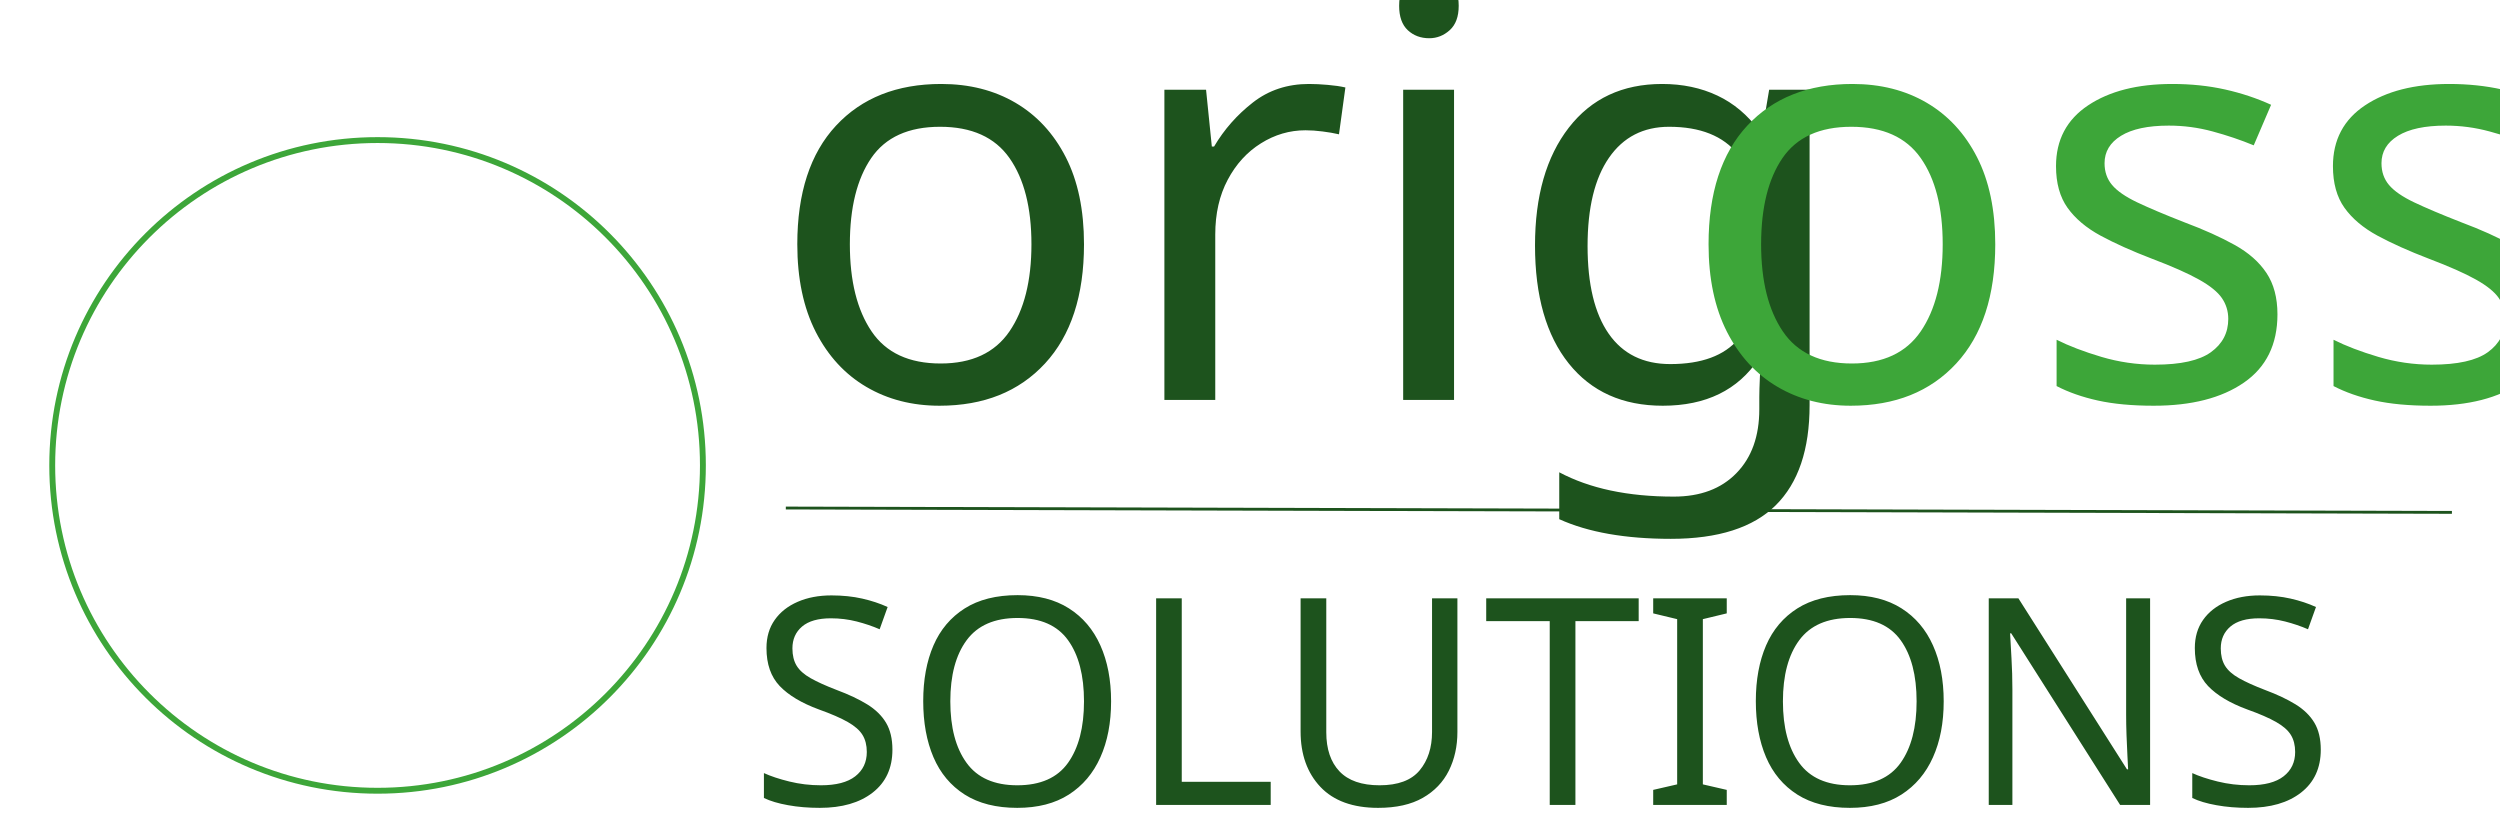
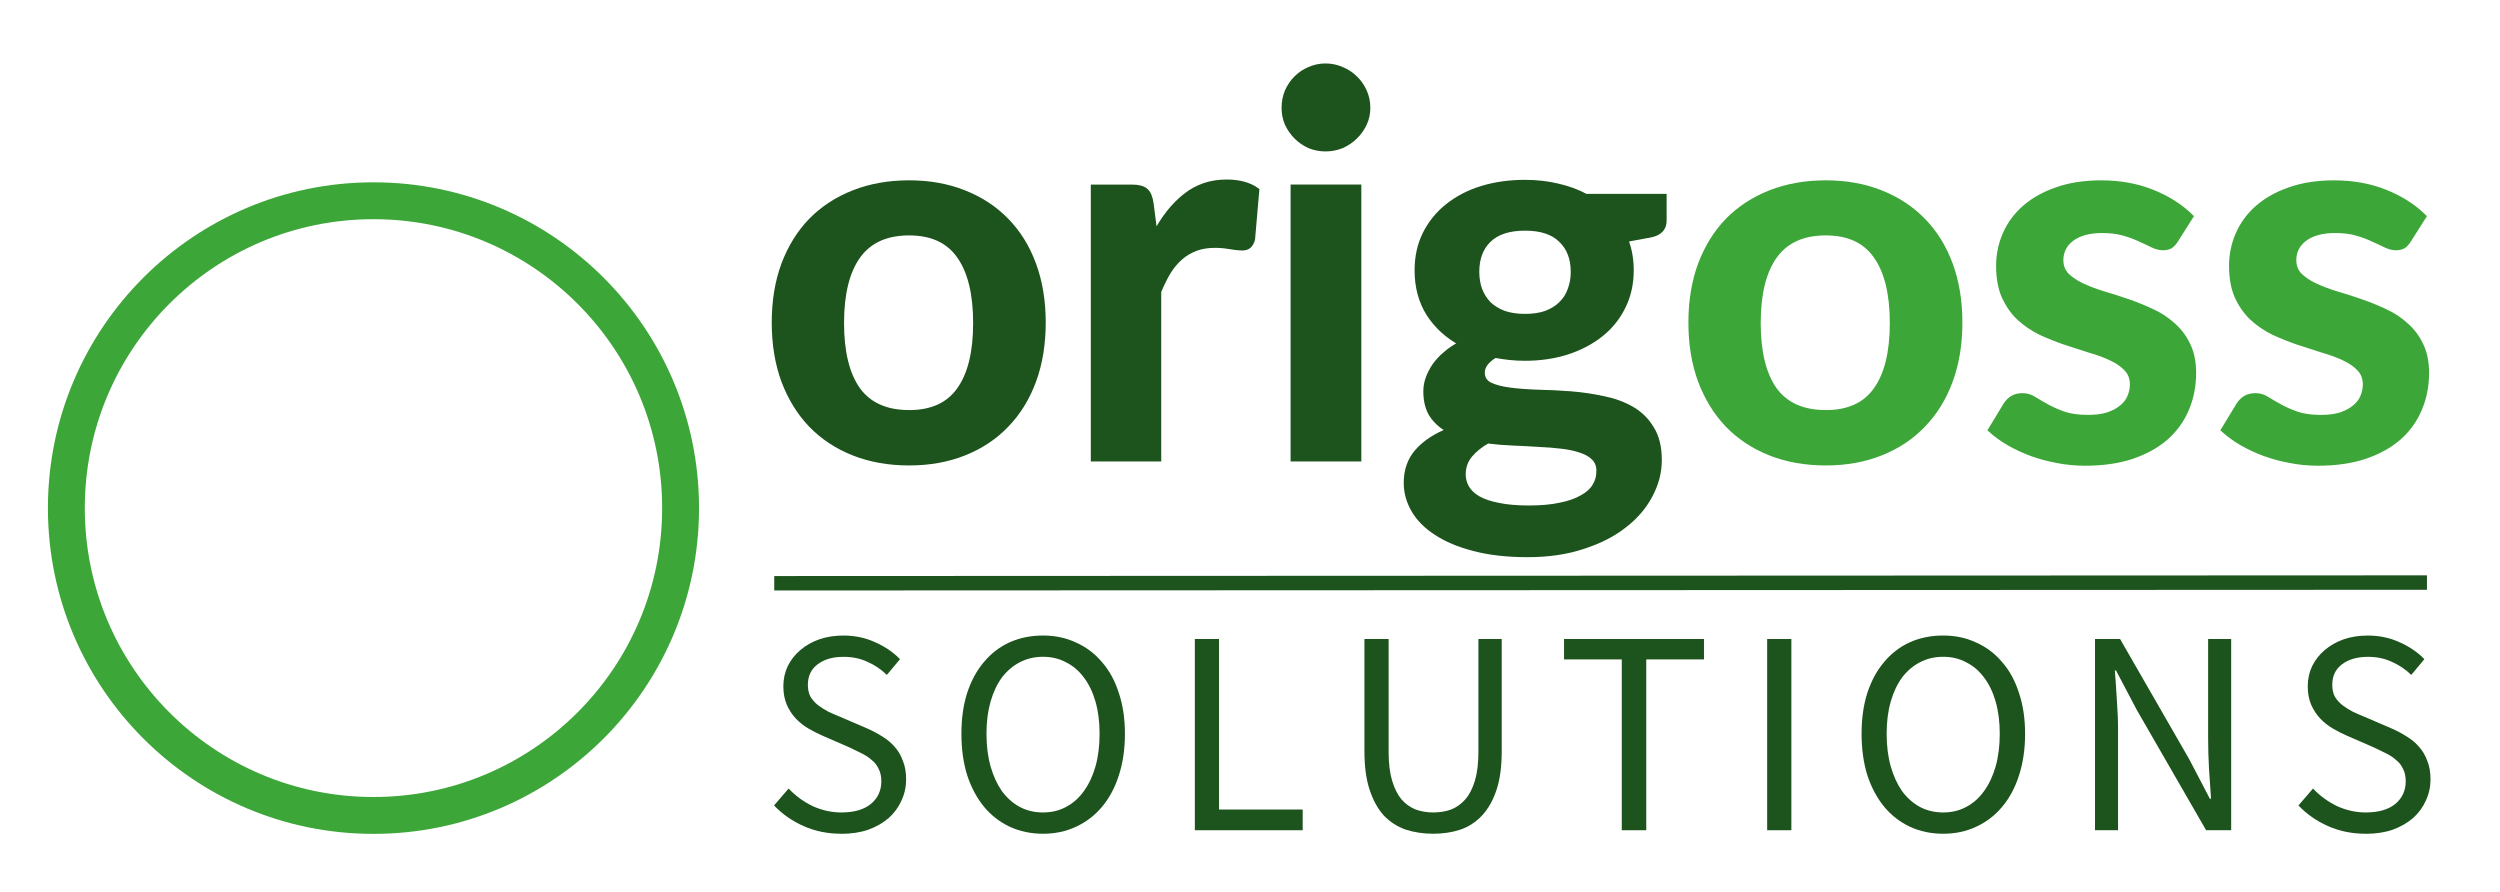
- <svg xmlns="http://www.w3.org/2000/svg" version="1.1" id="svg8" x="0px" y="0px" viewBox="-7.58 -1.82 602.16 198.64" style="enable-background:new 0 0 587 196;" xml:space="preserve">
-   <style type="text/css">
- 	.st0{fill:#1D531D;}
- 	.st1{font-family:'Calibri';}
- 	.st2{font-size:139.396px;}
- 	.st3{fill:#3DA639;}
- 	.st4{font-family:'ArialMT';}
- 	.st5{font-size:69.698px;}
- 	.st6{fill:#1D531D;stroke:#1D531D;stroke-width:0.683;}
- 	.st7{fill:none;stroke:#3DA639;stroke-width:1.415;}
- </style>
-   <g id="layer1">
-     <text transform="matrix(0.9989942 0 0 1 176.7969 94.51416)" class="st0 st1 st2">orig</text>
-     <text transform="matrix(0.9989942 0 0 1 396.2861 94.51416)" class="st3 st1 st2">oss</text>
-     <text transform="matrix(0.9850576 0 0 1 172.9111 192.0601)" class="st0 st4 st5">SOLUTIONS</text>
-     <path id="path4516" class="st6" d="M181.696,120.544L583,121.595" />
-     <circle id="path4518" class="st7" cx="83.362" cy="110.281" r="78.362" />
+ <svg xmlns="http://www.w3.org/2000/svg" id="svg8" version="1.1" viewBox="1.08 1.38 99.84 32.24" height="36mm" width="101mm">
+   <defs id="defs2" />
+   <g transform="translate(0,-261)" id="layer1">
+     <path id="path4567" d="m 32,284 66.003,-0.028" style="fill:none;fill-rule:evenodd;stroke:#1d531d;stroke-width:0.577;stroke-linecap:butt;stroke-linejoin:miter;stroke-miterlimit:4;stroke-dasharray:none;stroke-opacity:1" />
+     <ellipse ry="12.274" rx="12.265" cy="280.998" cx="15.995" id="path852" style="opacity:1;fill:#000000;fill-opacity:0;stroke:#3da639;stroke-width:1.473;stroke-linecap:butt;stroke-miterlimit:4;stroke-dasharray:none;stroke-opacity:1" />
+     <g id="text848" style="font-style:normal;font-weight:normal;font-size:10.583px;line-height:125%;font-family:sans-serif;letter-spacing:0px;word-spacing:0.003px;fill:#000000;fill-opacity:1;stroke:none;stroke-width:0.265px;stroke-linecap:butt;stroke-linejoin:miter;stroke-opacity:1" aria-label="SOLUTIONS">
+       <path id="path891" style="font-style:normal;font-variant:normal;font-weight:normal;font-stretch:normal;font-size:11.642px;font-family:'Source Sans Pro';-inkscape-font-specification:'Source Sans Pro, Normal';font-variant-ligatures:normal;font-variant-caps:normal;font-variant-numeric:normal;font-feature-settings:normal;text-align:start;word-spacing:0.003px;writing-mode:lr-tb;text-anchor:start;fill:#1d531d;fill-opacity:1;stroke-width:0.265px" d="m 34.669,294.003 q -0.803,0 -1.49,-0.303 -0.687,-0.303 -1.187,-0.827 l 0.582,-0.675 q 0.407,0.431 0.955,0.699 0.559,0.256 1.153,0.256 0.757,0 1.176,-0.338 0.419,-0.349 0.419,-0.908 0,-0.291 -0.105,-0.489 -0.093,-0.21 -0.268,-0.349 -0.163,-0.151 -0.396,-0.268 -0.233,-0.116 -0.501,-0.244 l -1.094,-0.477 q -0.268,-0.116 -0.547,-0.279 -0.279,-0.163 -0.501,-0.396 -0.221,-0.233 -0.361,-0.547 -0.14,-0.326 -0.14,-0.745 0,-0.431 0.175,-0.803 0.186,-0.373 0.501,-0.64 0.326,-0.279 0.757,-0.431 0.442,-0.151 0.966,-0.151 0.687,0 1.269,0.268 0.582,0.256 0.99,0.675 l -0.524,0.629 q -0.349,-0.338 -0.78,-0.524 -0.419,-0.198 -0.955,-0.198 -0.64,0 -1.036,0.303 -0.384,0.291 -0.384,0.815 0,0.279 0.105,0.477 0.116,0.186 0.303,0.338 0.186,0.14 0.407,0.256 0.221,0.105 0.454,0.198 l 1.083,0.466 q 0.326,0.14 0.617,0.326 0.291,0.175 0.501,0.419 0.21,0.233 0.326,0.559 0.128,0.314 0.128,0.733 0,0.454 -0.186,0.85 -0.175,0.396 -0.512,0.699 -0.338,0.291 -0.815,0.466 -0.477,0.163 -1.083,0.163 z" />
+       <path id="path893" style="font-style:normal;font-variant:normal;font-weight:normal;font-stretch:normal;font-size:11.642px;font-family:'Source Sans Pro';-inkscape-font-specification:'Source Sans Pro, Normal';font-variant-ligatures:normal;font-variant-caps:normal;font-variant-numeric:normal;font-feature-settings:normal;text-align:start;word-spacing:0.003px;writing-mode:lr-tb;text-anchor:start;fill:#1d531d;fill-opacity:1;stroke-width:0.265px" d="m 42.734,294.003 q -0.722,0 -1.327,-0.279 -0.594,-0.279 -1.024,-0.792 -0.431,-0.524 -0.675,-1.257 -0.233,-0.745 -0.233,-1.665 0,-0.92 0.233,-1.641 0.244,-0.733 0.675,-1.234 0.431,-0.512 1.024,-0.78 0.605,-0.268 1.327,-0.268 0.722,0 1.316,0.279 0.605,0.268 1.036,0.78 0.442,0.501 0.675,1.234 0.244,0.722 0.244,1.63 0,0.92 -0.244,1.665 -0.233,0.733 -0.675,1.257 -0.431,0.512 -1.036,0.792 -0.594,0.279 -1.316,0.279 z m 0,-0.85 q 0.512,0 0.92,-0.221 0.419,-0.221 0.71,-0.629 0.303,-0.419 0.466,-0.99 0.163,-0.582 0.163,-1.304 0,-0.71 -0.163,-1.281 -0.163,-0.57 -0.466,-0.966 -0.291,-0.396 -0.71,-0.605 -0.407,-0.221 -0.92,-0.221 -0.512,0 -0.931,0.221 -0.407,0.21 -0.71,0.605 -0.291,0.396 -0.454,0.966 -0.163,0.57 -0.163,1.281 0,0.722 0.163,1.304 0.163,0.57 0.454,0.99 0.303,0.407 0.71,0.629 0.419,0.221 0.931,0.221 z" />
+       <path id="path895" style="font-style:normal;font-variant:normal;font-weight:normal;font-stretch:normal;font-size:11.642px;font-family:'Source Sans Pro';-inkscape-font-specification:'Source Sans Pro, Normal';font-variant-ligatures:normal;font-variant-caps:normal;font-variant-numeric:normal;font-feature-settings:normal;text-align:start;word-spacing:0.003px;writing-mode:lr-tb;text-anchor:start;fill:#1d531d;fill-opacity:1;stroke-width:0.265px" d="m 48.797,293.863 v -7.637 h 0.966 v 6.81 h 3.341 v 0.827 z" />
+       <path id="path897" style="font-style:normal;font-variant:normal;font-weight:normal;font-stretch:normal;font-size:11.642px;font-family:'Source Sans Pro';-inkscape-font-specification:'Source Sans Pro, Normal';font-variant-ligatures:normal;font-variant-caps:normal;font-variant-numeric:normal;font-feature-settings:normal;text-align:start;word-spacing:0.003px;writing-mode:lr-tb;text-anchor:start;fill:#1d531d;fill-opacity:1;stroke-width:0.265px" d="m 58.317,294.003 q -0.582,0 -1.094,-0.163 -0.501,-0.175 -0.873,-0.559 -0.361,-0.396 -0.57,-1.024 -0.21,-0.629 -0.21,-1.548 v -4.482 h 0.966 v 4.505 q 0,0.687 0.14,1.153 0.14,0.466 0.373,0.745 0.244,0.279 0.57,0.407 0.326,0.116 0.699,0.116 0.384,0 0.71,-0.116 0.326,-0.128 0.57,-0.407 0.244,-0.279 0.384,-0.745 0.14,-0.466 0.14,-1.153 v -4.505 h 0.931 v 4.482 q 0,0.92 -0.21,1.548 -0.21,0.629 -0.582,1.024 -0.361,0.384 -0.861,0.559 -0.501,0.163 -1.083,0.163 z" />
+       <path id="path899" style="font-style:normal;font-variant:normal;font-weight:normal;font-stretch:normal;font-size:11.642px;font-family:'Source Sans Pro';-inkscape-font-specification:'Source Sans Pro, Normal';font-variant-ligatures:normal;font-variant-caps:normal;font-variant-numeric:normal;font-feature-settings:normal;text-align:start;word-spacing:0.003px;writing-mode:lr-tb;text-anchor:start;fill:#1d531d;fill-opacity:1;stroke-width:0.265px" d="m 65.847,293.863 v -6.822 h -2.305 v -0.815 h 5.588 v 0.815 h -2.305 v 6.822 z" />
+       <path id="path901" style="font-style:normal;font-variant:normal;font-weight:normal;font-stretch:normal;font-size:11.642px;font-family:'Source Sans Pro';-inkscape-font-specification:'Source Sans Pro, Normal';font-variant-ligatures:normal;font-variant-caps:normal;font-variant-numeric:normal;font-feature-settings:normal;text-align:start;word-spacing:0.003px;writing-mode:lr-tb;text-anchor:start;fill:#1d531d;fill-opacity:1;stroke-width:0.265px" d="m 71.654,293.863 v -7.637 h 0.966 v 7.637 z" />
+       <path id="path903" style="font-style:normal;font-variant:normal;font-weight:normal;font-stretch:normal;font-size:11.642px;font-family:'Source Sans Pro';-inkscape-font-specification:'Source Sans Pro, Normal';font-variant-ligatures:normal;font-variant-caps:normal;font-variant-numeric:normal;font-feature-settings:normal;text-align:start;word-spacing:0.003px;writing-mode:lr-tb;text-anchor:start;fill:#1d531d;fill-opacity:1;stroke-width:0.265px" d="m 78.683,294.003 q -0.722,0 -1.327,-0.279 -0.594,-0.279 -1.024,-0.792 -0.431,-0.524 -0.675,-1.257 -0.233,-0.745 -0.233,-1.665 0,-0.92 0.233,-1.641 0.244,-0.733 0.675,-1.234 0.431,-0.512 1.024,-0.78 0.605,-0.268 1.327,-0.268 0.722,0 1.316,0.279 0.605,0.268 1.036,0.78 0.442,0.501 0.675,1.234 0.244,0.722 0.244,1.63 0,0.92 -0.244,1.665 -0.233,0.733 -0.675,1.257 -0.431,0.512 -1.036,0.792 -0.594,0.279 -1.316,0.279 z m 0,-0.85 q 0.512,0 0.92,-0.221 0.419,-0.221 0.71,-0.629 0.303,-0.419 0.466,-0.99 0.163,-0.582 0.163,-1.304 0,-0.71 -0.163,-1.281 -0.163,-0.57 -0.466,-0.966 -0.291,-0.396 -0.71,-0.605 -0.407,-0.221 -0.92,-0.221 -0.512,0 -0.931,0.221 -0.407,0.21 -0.71,0.605 -0.291,0.396 -0.454,0.966 -0.163,0.57 -0.163,1.281 0,0.722 0.163,1.304 0.163,0.57 0.454,0.99 0.303,0.407 0.71,0.629 0.419,0.221 0.931,0.221 z" />
+       <path id="path905" style="font-style:normal;font-variant:normal;font-weight:normal;font-stretch:normal;font-size:11.642px;font-family:'Source Sans Pro';-inkscape-font-specification:'Source Sans Pro, Normal';font-variant-ligatures:normal;font-variant-caps:normal;font-variant-numeric:normal;font-feature-settings:normal;text-align:start;word-spacing:0.003px;writing-mode:lr-tb;text-anchor:start;fill:#1d531d;fill-opacity:1;stroke-width:0.265px" d="m 84.746,293.863 v -7.637 h 1.001 l 2.759,4.796 0.827,1.583 h 0.047 q -0.035,-0.582 -0.081,-1.199 -0.035,-0.629 -0.035,-1.234 v -3.947 h 0.92 v 7.637 h -1.001 l -2.771,-4.808 -0.827,-1.572 h -0.047 q 0.047,0.582 0.081,1.187 0.047,0.594 0.047,1.199 v 3.993 z" />
+       <path id="path907" style="font-style:normal;font-variant:normal;font-weight:normal;font-stretch:normal;font-size:11.642px;font-family:'Source Sans Pro';-inkscape-font-specification:'Source Sans Pro, Normal';font-variant-ligatures:normal;font-variant-caps:normal;font-variant-numeric:normal;font-feature-settings:normal;text-align:start;word-spacing:0.003px;writing-mode:lr-tb;text-anchor:start;fill:#1d531d;fill-opacity:1;stroke-width:0.265px" d="m 95.547,294.003 q -0.803,0 -1.49,-0.303 -0.687,-0.303 -1.187,-0.827 l 0.582,-0.675 q 0.407,0.431 0.955,0.699 0.559,0.256 1.153,0.256 0.757,0 1.176,-0.338 0.419,-0.349 0.419,-0.908 0,-0.291 -0.105,-0.489 -0.093,-0.21 -0.268,-0.349 -0.163,-0.151 -0.396,-0.268 -0.233,-0.116 -0.501,-0.244 l -1.094,-0.477 q -0.268,-0.116 -0.547,-0.279 -0.279,-0.163 -0.501,-0.396 -0.221,-0.233 -0.361,-0.547 -0.14,-0.326 -0.14,-0.745 0,-0.431 0.175,-0.803 0.186,-0.373 0.501,-0.64 0.326,-0.279 0.757,-0.431 0.442,-0.151 0.966,-0.151 0.687,0 1.269,0.268 0.582,0.256 0.99,0.675 l -0.524,0.629 q -0.349,-0.338 -0.78,-0.524 -0.419,-0.198 -0.955,-0.198 -0.64,0 -1.036,0.303 -0.384,0.291 -0.384,0.815 0,0.279 0.105,0.477 0.116,0.186 0.303,0.338 0.186,0.14 0.407,0.256 0.221,0.105 0.454,0.198 l 1.083,0.466 q 0.326,0.14 0.617,0.326 0.291,0.175 0.501,0.419 0.21,0.233 0.326,0.559 0.128,0.314 0.128,0.733 0,0.454 -0.186,0.85 -0.175,0.396 -0.512,0.699 -0.338,0.291 -0.815,0.466 -0.477,0.163 -1.083,0.163 z" />
+     </g>
+     <g id="text852" style="font-style:normal;font-weight:normal;font-size:10.583px;line-height:125%;font-family:sans-serif;letter-spacing:0px;word-spacing:0px;fill:#000000;fill-opacity:1;stroke:none;stroke-width:0.2;stroke-linecap:butt;stroke-linejoin:miter;stroke-miterlimit:4;stroke-dasharray:none;stroke-opacity:1" aria-label="origoss">
+       <path id="path876" style="fill:#1d531d;fill-opacity:1;stroke:#1d531d;stroke-width:0.2;stroke-miterlimit:4;stroke-dasharray:none;stroke-opacity:1" d="m 37.387,268.008 q 1.206,0 2.191,0.392 0.995,0.392 1.693,1.111 0.709,0.72 1.09,1.757 0.381,1.037 0.381,2.318 0,1.291 -0.381,2.328 -0.381,1.037 -1.09,1.767 -0.699,0.73 -1.693,1.122 -0.984,0.392 -2.191,0.392 -1.217,0 -2.212,-0.392 -0.995,-0.392 -1.704,-1.122 -0.699,-0.73 -1.09,-1.767 -0.381,-1.037 -0.381,-2.328 0,-1.281 0.381,-2.318 0.392,-1.037 1.09,-1.757 0.709,-0.72 1.704,-1.111 0.995,-0.392 2.212,-0.392 z m 0,9.176 q 1.355,0 2,-0.91 0.656,-0.91 0.656,-2.667 0,-1.757 -0.656,-2.678 -0.646,-0.921 -2,-0.921 -1.376,0 -2.043,0.931 -0.656,0.921 -0.656,2.667 0,1.746 0.656,2.667 0.667,0.91 2.043,0.91 z" />
+       <path id="path878" style="fill:#1d531d;fill-opacity:1;stroke:#1d531d;stroke-width:0.2;stroke-miterlimit:4;stroke-dasharray:none;stroke-opacity:1" d="m 47.208,270.061 q 0.508,-0.974 1.206,-1.524 0.699,-0.561 1.651,-0.561 0.751,0 1.206,0.328 l -0.169,1.958 q -0.053,0.191 -0.159,0.275 -0.095,0.074 -0.265,0.074 -0.159,0 -0.476,-0.053 -0.307,-0.053 -0.603,-0.053 -0.434,0 -0.773,0.127 -0.339,0.127 -0.614,0.37 -0.265,0.233 -0.476,0.572 -0.201,0.339 -0.381,0.773 v 6.689 H 44.742 v -10.858 h 1.535 q 0.402,0 0.561,0.148 0.159,0.138 0.212,0.508 z" />
+       <path id="path880" style="fill:#1d531d;fill-opacity:1;stroke:#1d531d;stroke-width:0.2;stroke-miterlimit:4;stroke-dasharray:none;stroke-opacity:1" d="m 55.346,268.177 v 10.858 h -2.625 v -10.858 z m 0.36,-3.164 q 0,0.339 -0.138,0.635 -0.138,0.296 -0.37,0.519 -0.222,0.222 -0.529,0.36 -0.307,0.127 -0.656,0.127 -0.339,0 -0.646,-0.127 -0.296,-0.138 -0.519,-0.36 -0.222,-0.222 -0.36,-0.519 -0.127,-0.296 -0.127,-0.635 0,-0.349 0.127,-0.656 0.138,-0.307 0.36,-0.529 0.222,-0.222 0.519,-0.349 0.307,-0.138 0.646,-0.138 0.349,0 0.656,0.138 0.307,0.127 0.529,0.349 0.233,0.222 0.37,0.529 0.138,0.307 0.138,0.656 z" />
+       <path id="path882" style="fill:#1d531d;fill-opacity:1;stroke:#1d531d;stroke-width:0.2;stroke-miterlimit:4;stroke-dasharray:none;stroke-opacity:1" d="m 61.982,273.342 q 0.487,0 0.847,-0.127 0.36,-0.138 0.593,-0.37 0.243,-0.233 0.36,-0.561 0.127,-0.328 0.127,-0.72 0,-0.804 -0.487,-1.27 -0.476,-0.476 -1.439,-0.476 -0.963,0 -1.45,0.476 -0.476,0.466 -0.476,1.27 0,0.381 0.116,0.709 0.127,0.328 0.36,0.572 0.243,0.233 0.603,0.37 0.37,0.127 0.847,0.127 z m 2.953,6.181 q 0,-0.318 -0.191,-0.519 -0.191,-0.201 -0.519,-0.307 -0.328,-0.116 -0.773,-0.169 -0.434,-0.053 -0.931,-0.074 -0.487,-0.032 -1.016,-0.053 -0.519,-0.021 -1.016,-0.085 -0.434,0.243 -0.709,0.572 -0.265,0.328 -0.265,0.762 0,0.286 0.138,0.529 0.148,0.254 0.455,0.434 0.318,0.18 0.815,0.275 0.497,0.106 1.217,0.106 0.73,0 1.259,-0.116 0.529,-0.106 0.868,-0.307 0.349,-0.191 0.508,-0.466 0.159,-0.265 0.159,-0.582 z m 2.603,-10.975 v 0.974 q 0,0.466 -0.561,0.572 l -0.974,0.18 q 0.222,0.561 0.222,1.228 0,0.804 -0.328,1.46 -0.318,0.646 -0.889,1.101 -0.572,0.455 -1.355,0.709 -0.773,0.243 -1.672,0.243 -0.318,0 -0.614,-0.032 -0.296,-0.032 -0.582,-0.085 -0.508,0.307 -0.508,0.688 0,0.328 0.296,0.487 0.307,0.148 0.804,0.212 0.497,0.064 1.132,0.085 0.635,0.011 1.302,0.064 0.667,0.053 1.302,0.191 0.635,0.127 1.132,0.413 0.497,0.286 0.794,0.783 0.307,0.487 0.307,1.259 0,0.72 -0.36,1.397 -0.349,0.677 -1.027,1.206 -0.667,0.529 -1.651,0.847 -0.974,0.328 -2.222,0.328 -1.228,0 -2.138,-0.243 -0.91,-0.233 -1.513,-0.635 -0.603,-0.392 -0.9,-0.91 -0.296,-0.519 -0.296,-1.079 0,-0.762 0.455,-1.27 0.466,-0.519 1.27,-0.826 -0.434,-0.222 -0.688,-0.593 -0.254,-0.37 -0.254,-0.974 0,-0.243 0.085,-0.497 0.095,-0.265 0.265,-0.519 0.18,-0.254 0.445,-0.476 0.265,-0.233 0.624,-0.413 -0.826,-0.445 -1.302,-1.185 -0.466,-0.741 -0.466,-1.736 0,-0.804 0.318,-1.45 0.328,-0.656 0.9,-1.111 0.582,-0.466 1.365,-0.709 0.794,-0.243 1.725,-0.243 0.699,0 1.312,0.148 0.614,0.138 1.122,0.413 z" />
+       <path id="path884" style="fill:#3da639;fill-opacity:1;stroke:#3da639;stroke-width:0.2;stroke-miterlimit:4;stroke-dasharray:none;stroke-opacity:1" d="m 73.995,268.008 q 1.206,0 2.191,0.392 0.995,0.392 1.693,1.111 0.709,0.72 1.09,1.757 0.381,1.037 0.381,2.318 0,1.291 -0.381,2.328 -0.381,1.037 -1.09,1.767 -0.699,0.73 -1.693,1.122 -0.984,0.392 -2.191,0.392 -1.217,0 -2.212,-0.392 -0.995,-0.392 -1.704,-1.122 -0.699,-0.73 -1.09,-1.767 -0.381,-1.037 -0.381,-2.328 0,-1.281 0.381,-2.318 0.392,-1.037 1.09,-1.757 0.709,-0.72 1.704,-1.111 0.995,-0.392 2.212,-0.392 z m 0,9.176 q 1.355,0 2,-0.91 0.656,-0.91 0.656,-2.667 0,-1.757 -0.656,-2.678 -0.646,-0.921 -2,-0.921 -1.376,0 -2.043,0.931 -0.656,0.921 -0.656,2.667 0,1.746 0.656,2.667 0.667,0.91 2.043,0.91 z" />
+       <path id="path886" style="fill:#3da639;fill-opacity:1;stroke:#3da639;stroke-width:0.2;stroke-miterlimit:4;stroke-dasharray:none;stroke-opacity:1" d="m 87.975,270.294 q -0.106,0.169 -0.222,0.243 -0.116,0.064 -0.296,0.064 -0.191,0 -0.413,-0.106 -0.212,-0.106 -0.497,-0.233 -0.286,-0.138 -0.656,-0.243 -0.36,-0.106 -0.857,-0.106 -0.773,0 -1.217,0.328 -0.434,0.328 -0.434,0.857 0,0.349 0.222,0.593 0.233,0.233 0.603,0.413 0.381,0.18 0.857,0.328 0.476,0.138 0.963,0.307 0.497,0.169 0.974,0.392 0.476,0.212 0.847,0.55 0.381,0.328 0.603,0.794 0.233,0.466 0.233,1.122 0,0.783 -0.286,1.45 -0.275,0.656 -0.826,1.143 -0.55,0.476 -1.365,0.751 -0.804,0.265 -1.863,0.265 -0.561,0 -1.101,-0.106 -0.529,-0.095 -1.027,-0.275 -0.487,-0.18 -0.91,-0.423 -0.413,-0.243 -0.73,-0.529 l 0.603,-0.995 q 0.116,-0.18 0.275,-0.275 0.159,-0.095 0.402,-0.095 0.243,0 0.455,0.138 0.222,0.138 0.508,0.296 0.286,0.159 0.667,0.296 0.392,0.138 0.984,0.138 0.466,0 0.794,-0.106 0.339,-0.116 0.55,-0.296 0.222,-0.18 0.318,-0.413 0.106,-0.243 0.106,-0.497 0,-0.381 -0.233,-0.624 -0.222,-0.243 -0.603,-0.423 -0.37,-0.18 -0.857,-0.318 -0.476,-0.148 -0.984,-0.318 -0.497,-0.169 -0.984,-0.392 -0.476,-0.233 -0.857,-0.582 -0.37,-0.349 -0.603,-0.857 -0.222,-0.508 -0.222,-1.228 0,-0.667 0.265,-1.27 0.265,-0.603 0.773,-1.048 0.519,-0.455 1.281,-0.72 0.773,-0.275 1.778,-0.275 1.122,0 2.043,0.37 0.921,0.37 1.535,0.974 z" />
+       <path id="path888" style="fill:#3da639;fill-opacity:1;stroke:#3da639;stroke-width:0.2;stroke-miterlimit:4;stroke-dasharray:none;stroke-opacity:1" d="m 97.278,270.294 q -0.106,0.169 -0.222,0.243 -0.116,0.064 -0.296,0.064 -0.191,0 -0.413,-0.106 -0.212,-0.106 -0.497,-0.233 -0.286,-0.138 -0.656,-0.243 -0.36,-0.106 -0.857,-0.106 -0.773,0 -1.217,0.328 -0.434,0.328 -0.434,0.857 0,0.349 0.222,0.593 0.233,0.233 0.603,0.413 0.381,0.18 0.857,0.328 0.476,0.138 0.963,0.307 0.497,0.169 0.974,0.392 0.476,0.212 0.847,0.55 0.381,0.328 0.603,0.794 0.233,0.466 0.233,1.122 0,0.783 -0.286,1.45 -0.275,0.656 -0.826,1.143 -0.55,0.476 -1.365,0.751 -0.804,0.265 -1.863,0.265 -0.561,0 -1.101,-0.106 -0.529,-0.095 -1.027,-0.275 -0.487,-0.18 -0.91,-0.423 -0.413,-0.243 -0.73,-0.529 l 0.603,-0.995 q 0.116,-0.18 0.275,-0.275 0.159,-0.095 0.402,-0.095 0.243,0 0.455,0.138 0.222,0.138 0.508,0.296 0.286,0.159 0.667,0.296 0.392,0.138 0.984,0.138 0.466,0 0.794,-0.106 0.339,-0.116 0.55,-0.296 0.222,-0.18 0.318,-0.413 0.106,-0.243 0.106,-0.497 0,-0.381 -0.233,-0.624 -0.222,-0.243 -0.603,-0.423 -0.37,-0.18 -0.857,-0.318 -0.476,-0.148 -0.984,-0.318 -0.497,-0.169 -0.984,-0.392 -0.476,-0.233 -0.857,-0.582 -0.37,-0.349 -0.603,-0.857 -0.222,-0.508 -0.222,-1.228 0,-0.667 0.265,-1.27 0.265,-0.603 0.773,-1.048 0.519,-0.455 1.281,-0.72 0.773,-0.275 1.778,-0.275 1.122,0 2.043,0.37 0.921,0.37 1.535,0.974 z" />
+     </g>
  </g>
</svg>
